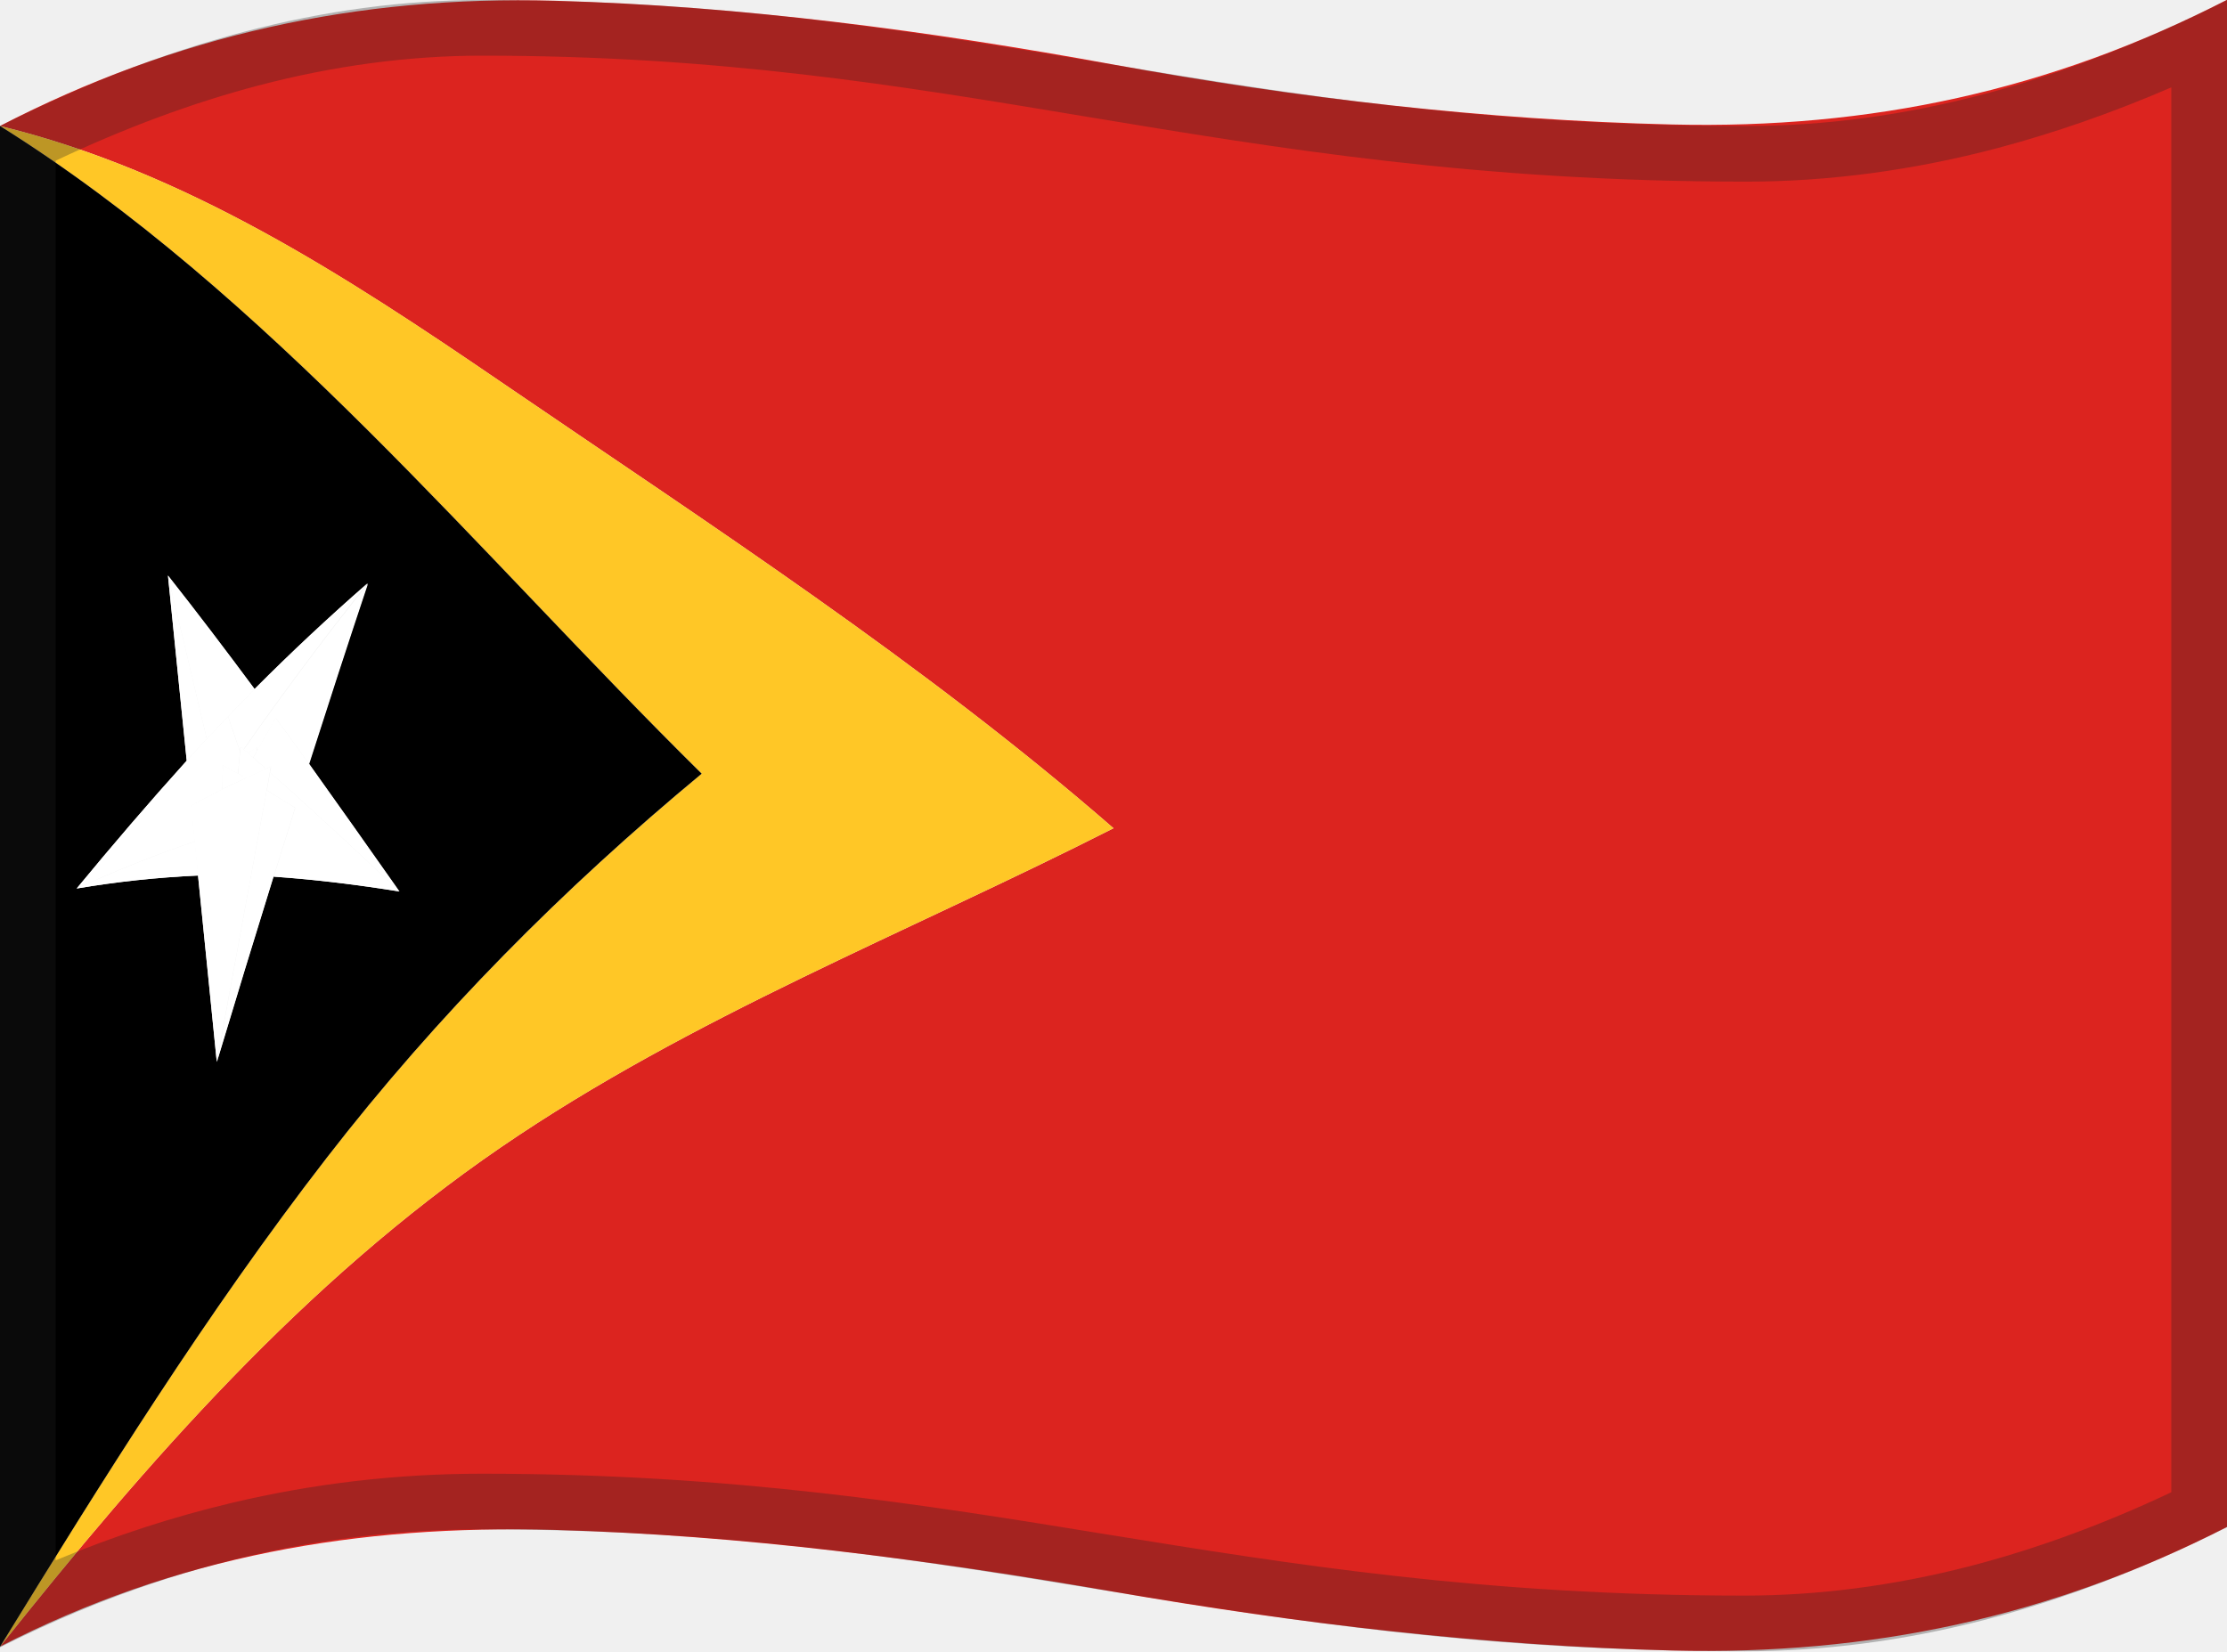
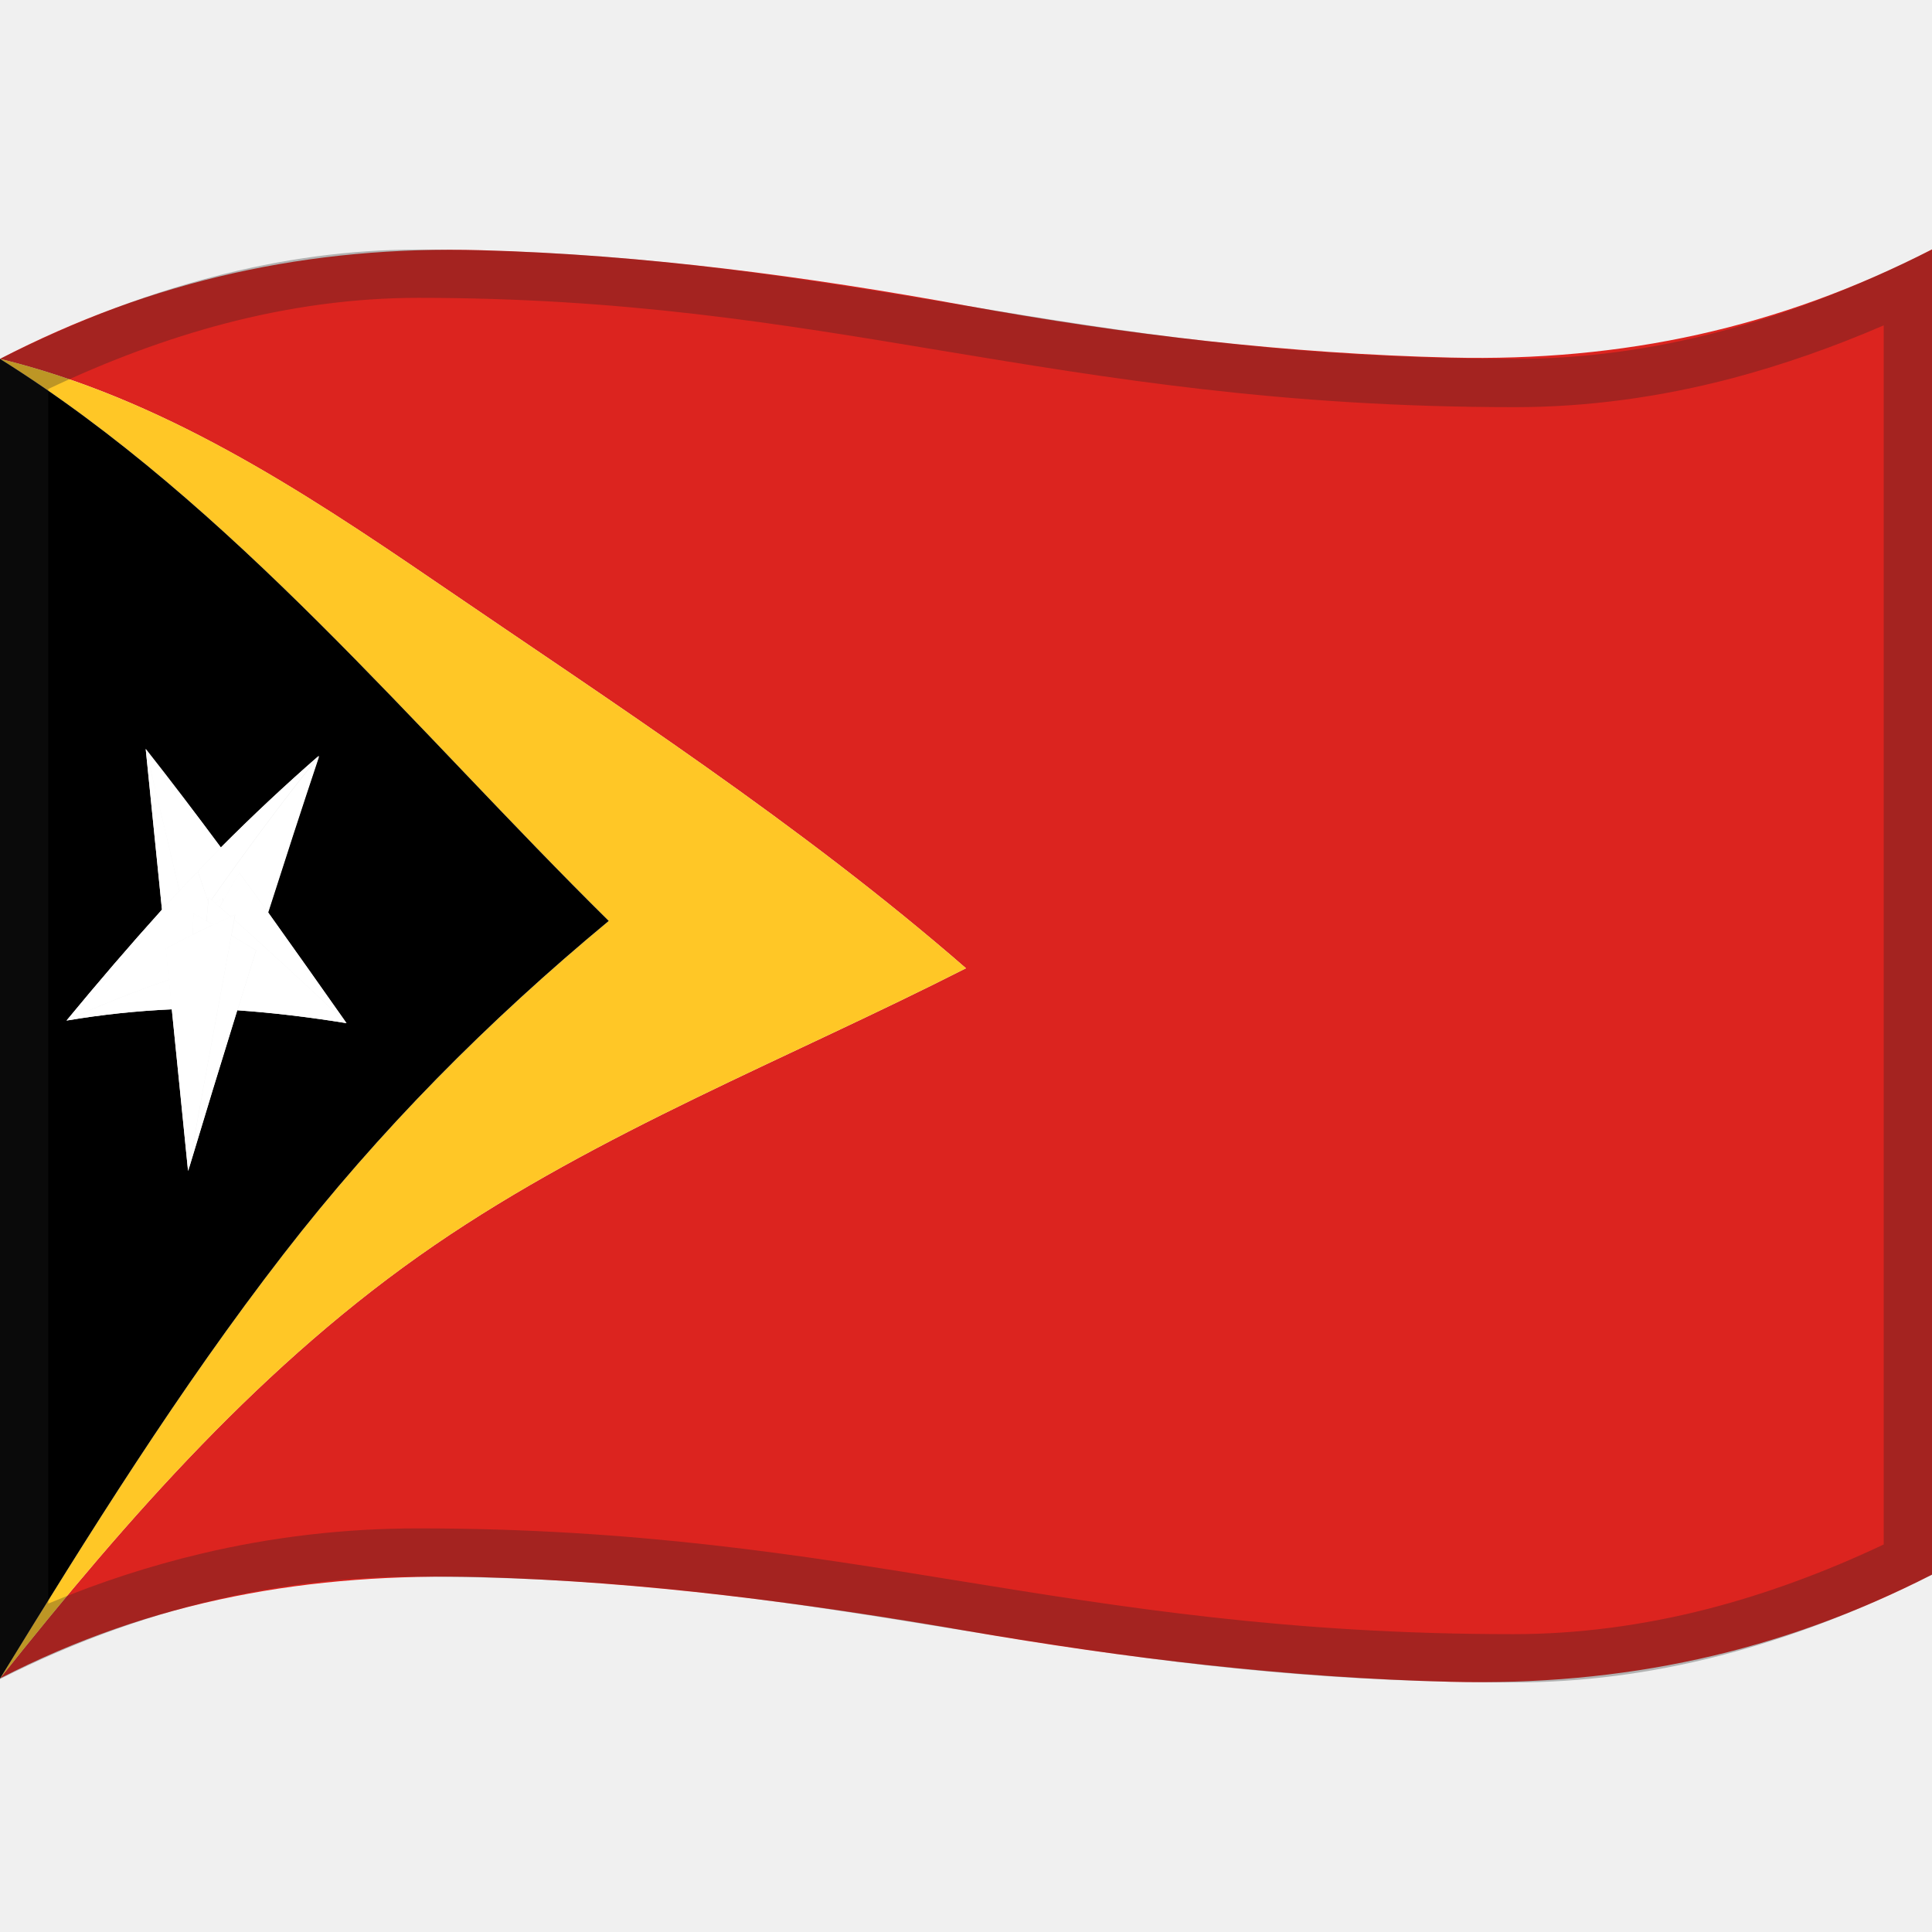
- <svg xmlns="http://www.w3.org/2000/svg" viewBox="0 0 1200 890">
+ <svg xmlns="http://www.w3.org/2000/svg" viewBox="0 0 1200 1200">
  <g>
-     <path d="M0,67.9c99.7,24.3,186.4,80.9,270,138c112.4,76.8,227.1,151,330,240.5C489.6,502.5,372.7,548,270,618.3 C164,690.9,79.5,787.6,0,887.5c95-48.9,192.6-65.8,298.8-62.9c101,2.8,201.8,16.1,301.2,33.3s200.3,29.2,301.2,31.7 c106.4,2.6,203.8-18,298.8-66.6c0-274.4,0-548.7,0-823.1c-95.3,48.9-192,69.7-298.8,67.2C800.3,64.7,699.3,52.9,600,34.8 C500.7,16.6,399.8,3.2,298.8,0.4C192.4-2.5,94.7,18.9,0,67.9z" fill="#DC241F" />
-     <path d="M0,67.9C144.8,158.6,257.6,298.1,378.1,417C303.3,479.1,235.6,547.1,176,624.1 C111.3,707.7,55.3,797.6,0,887.5c79.5-99.9,164-196.6,270-269.2C372.7,548,489.6,502.5,600,446.4 c-102.9-89.5-217.6-163.7-330-240.5C186.4,148.7,99.7,92.2,0,67.9z" fill="#FFC726" />
-     <path d="M0,67.9c0,273.2,0,546.4,0,819.7c55.3-90,111.3-179.9,176-263.5c59.6-77,127.2-145,202.1-207.1 C257.6,298.1,144.8,158.6,0,67.9z M41.3,478.9c19.3-23.4,39-46.4,59.3-68.9c-3.4-33.3-6.7-66.6-10.1-99.9 c15.9,20.2,31.4,40.6,46.7,61.3c19.7-19.7,39.9-38.7,60.9-57c-10.8,32.3-21.3,64.8-31.7,97.2c16.3,22.9,32.5,45.9,48.7,68.9 c-22.5-3.7-45-6.4-67.8-8c-10.3,33.2-20.5,66.5-30.5,99.8c-3.3-33.5-6.7-66.9-10.1-100.4C84.7,472.9,63.1,475.2,41.3,478.9z" />
-     <path d="M90.5,310.3c3.4,33.2,6.7,66.5,10.1,99.7c4.3-4.8,6.5-7.1,10.8-11.8C104.5,368.9,97.6,339.6,90.5,310.3z" fill="#FFFFFF" />
-     <path d="M114.9,394.7L114.9,394.7c1.1-1.2,1.6-1.8,2.7-2.9c2.1-2.3,3.2-3.4,5.3-5.6l0,0c5.7-6,8.6-9,14.3-14.8 c-15.3-20.6-30.8-41-46.7-61.1c7,29.3,14,58.6,20.9,87.9C112.9,396.8,113.5,396.1,114.9,394.7z" fill="#FFFFFF" />
-     <path d="M122.9,386.2c2.6,7.5,3.9,11.3,6.4,18.8c0.1-1,0.2-1.5,0.3-2.5c0.7,0.6,1,0.9,1.6,1.4 c21.4-30.5,43.6-60.4,66.8-89.5c-21,18.3-41.3,37.3-60.9,57C131.5,377.2,128.6,380.2,122.9,386.2z" fill="#FFFFFF" />
-     <path d="M114.9,394.7c1.1-1.2,1.6-1.8,2.7-2.9C116.5,392.9,116,393.5,114.9,394.7z" fill="#FFFFFF" />
-     <path d="M131.3,404c1,0.8,1.5,1.2,2.5,2c1.9-1.3,2.9-2,4.8-3.3c-0.1,1-0.2,1.5-0.3,2.5c4.1-7.3,6.2-10.9,10.4-18.1 c6,8.2,11.9,16.4,17.9,24.7c10.4-32.5,20.9-64.9,31.7-97.2C174.9,343.6,152.8,373.5,131.3,404z" fill="#FFFFFF" />
-     <path d="M41.3,478.9c21.8-3.7,43.5-6,65.6-7c-0.8-7.4-1.1-11-1.9-18.4C83.2,460.9,62.2,469.4,41.3,478.9z" fill="#FFFFFF" />
-     <path d="M138.2,405.1c0.1-1,0.2-1.5,0.3-2.5c-1.9,1.3-2.9,2-4.8,3.3c1.1,1,1.6,1.5,2.7,2.5 C137.2,407.1,137.5,406.4,138.2,405.1z" fill="#FFFFFF" />
-     <path d="M103.1,434.2c6.7-3.6,10-5.4,16.7-8.7c0.1-5.2,0.2-7.8,0.3-13c3.3,1.8,4.9,2.7,8.1,4.5 c0.5-4.8,0.7-7.2,1.1-12c-2.6-7.5-3.9-11.3-6.4-18.8l0,0c-2.1,2.2-3.2,3.4-5.3,5.6c-1.1,1.2-1.6,1.7-2.7,2.9 c-1.4,1.4-2.1,2.1-3.5,3.5c-4.3,4.7-6.5,7-10.8,11.8c-20.3,22.5-40,45.5-59.3,68.9c20.9-9.6,42-18,63.7-25.4 C104.2,445.8,103.9,441.9,103.1,434.2z" fill="#FFFFFF" />
-     <path d="M148.6,387c-4.2,7.2-6.2,10.8-10.4,18.1c-0.7,1.3-1,2-1.7,3.3c2.8,2.4,4.1,3.6,6.9,6 c1.1-0.5,1.6-0.8,2.7-1.3c-0.2,1.3-0.3,1.9-0.6,3.2c23.7,20.9,46.8,42.5,69.8,64.2c-16.2-23-32.4-46-48.8-68.9 C160.5,403.4,154.6,395.2,148.6,387z" fill="#FFFFFF" />
-     <path d="M145.5,416.3c-0.7,3.9-1,5.8-1.7,9.7c6.1,3.7,9.1,5.6,15.3,9.4c-3.9,12.4-7.7,24.7-11.6,37.1 c22.8,1.6,45.3,4.4,67.8,8C192.3,458.8,169.2,437.2,145.5,416.3z" fill="#FFFFFF" />
-     <path d="M136.5,408.4c-1.1-1-1.6-1.5-2.7-2.5c-1-0.8-1.5-1.2-2.5-2c-0.7-0.6-1-0.9-1.6-1.4c-0.1,1-0.2,1.5-0.3,2.5 c-0.5,4.8-0.7,7.2-1.1,12c1.7,1,2.5,1.5,4.2,2.5c4.4-2.1,6.6-3.1,11-5C140.6,412,139.2,410.8,136.5,408.4z" fill="#FFFFFF" />
-     <path d="M128.2,416.9c-3.3-1.8-4.9-2.7-8.1-4.5c-0.1,5.2-0.2,7.8-0.3,13c5.1-2.5,7.6-3.7,12.7-6.1 C130.7,418.4,129.9,417.9,128.2,416.9z" fill="#FFFFFF" />
-     <path d="M159,435.4c-6.1-3.9-9.2-5.8-15.3-9.4c-9,48.8-17.9,97.6-26.8,146.4c10-33.3,20.2-66.6,30.5-99.8 C151.3,460.1,155.2,447.8,159,435.4z" fill="#FFFFFF" />
-     <path d="M143.7,426c0.7-3.9,1-5.8,1.7-9.7c0.2-1.3,0.3-1.9,0.6-3.2c-1.1,0.5-1.6,0.8-2.7,1.3c-4.4,2-6.6,3-11,5 c-5.1,2.4-7.6,3.6-12.7,6.1c-6.7,3.4-10,5.1-16.7,8.7c0.8,7.7,1.1,11.6,1.9,19.3c0.8,7.4,1.1,11,1.9,18.4 c3.4,33.5,6.7,66.9,10.1,100.4C125.8,523.5,134.7,474.7,143.7,426z" fill="#FFFFFF" />
+     <path d="M0,222.9c99.7,24.3,186.4,80.9,270,138c112.4,76.8,227.1,151,330,240.5C489.6,657.5,372.7,703,270,773.3 C164,845.9,79.5,942.6,0,1042.5c95-48.9,192.6-65.8,298.8-62.9c101,2.8,201.8,16.1,301.2,33.3s200.3,29.2,301.2,31.7 c106.4,2.6,203.8-18,298.8-66.6c0-274.4,0-548.7,0-823.1c-95.3,48.9-192,69.7-298.8,67.2c-100.9-2.4-201.9-14.2-301.2-32.3 c-99.3-18.2-200.2-31.6-301.2-34.4C192.4,152.5,94.7,173.9,0,222.9z" fill="#DC241F" />
+     <path d="M0,222.9C144.8,313.6,257.6,453.1,378.1,572C303.3,634.1,235.6,702.1,176,779.1 C111.3,862.7,55.3,952.6,0,1042.5c79.5-99.9,164-196.6,270-269.2C372.7,703,489.6,657.5,600,601.4 c-102.9-89.5-217.6-163.7-330-240.5C186.4,303.7,99.7,247.2,0,222.9z" fill="#FFC726" />
+     <path d="M0,222.9c0,273.2,0,546.4,0,819.7c55.3-90,111.3-179.9,176-263.5c59.6-77,127.2-145,202.1-207.1 C257.6,453.1,144.8,313.6,0,222.9z M41.3,633.9c19.3-23.4,39-46.4,59.3-68.9c-3.4-33.3-6.7-66.6-10.1-99.9 c15.9,20.2,31.4,40.6,46.7,61.3c19.7-19.7,39.9-38.7,60.9-57c-10.8,32.3-21.3,64.8-31.7,97.2c16.3,22.9,32.5,45.9,48.7,68.9 c-22.5-3.7-45-6.4-67.8-8c-10.3,33.2-20.5,66.5-30.5,99.8c-3.3-33.5-6.7-66.9-10.1-100.4C84.7,627.9,63.1,630.2,41.3,633.9z" />
+     <path d="M90.5,465.3c3.4,33.2,6.7,66.5,10.1,99.7c4.3-4.8,6.5-7.1,10.8-11.8C104.5,523.9,97.6,494.6,90.5,465.3z" fill="#FFFFFF" />
+     <path d="M114.9,549.7L114.9,549.7c1.1-1.2,1.6-1.8,2.7-2.9c2.1-2.3,3.2-3.4,5.3-5.6l0,0c5.7-6,8.6-9,14.3-14.8 c-15.3-20.6-30.8-41-46.7-61.1c7,29.3,14,58.6,20.9,87.9C112.9,551.8,113.5,551.1,114.9,549.7z" fill="#FFFFFF" />
+     <path d="M122.9,541.2c2.6,7.5,3.9,11.3,6.4,18.8c0.1-1,0.2-1.5,0.3-2.5c0.7,0.6,1,0.9,1.6,1.4 c21.4-30.5,43.6-60.4,66.8-89.5c-21,18.3-41.3,37.3-60.9,57C131.5,532.2,128.6,535.2,122.9,541.2z" fill="#FFFFFF" />
+     <path d="M114.9,549.7c1.1-1.2,1.6-1.8,2.7-2.9C116.5,547.9,116,548.5,114.9,549.7z" fill="#FFFFFF" />
+     <path d="M131.3,559c1,0.8,1.5,1.2,2.5,2c1.9-1.3,2.9-2,4.8-3.3c-0.1,1-0.2,1.5-0.3,2.5c4.1-7.3,6.2-10.9,10.4-18.1 c6,8.2,11.9,16.4,17.9,24.7c10.4-32.5,20.9-64.9,31.7-97.2C174.9,498.6,152.8,528.5,131.3,559z" fill="#FFFFFF" />
+     <path d="M41.3,633.9c21.8-3.7,43.5-6,65.6-7c-0.8-7.4-1.1-11-1.9-18.4C83.2,615.9,62.2,624.4,41.3,633.9z" fill="#FFFFFF" />
+     <path d="M138.2,560.1c0.1-1,0.2-1.5,0.3-2.5c-1.9,1.3-2.9,2-4.8,3.3c1.1,1,1.6,1.5,2.7,2.5 C137.2,562.1,137.5,561.4,138.2,560.1z" fill="#FFFFFF" />
+     <path d="M103.1,589.2c6.7-3.6,10-5.4,16.7-8.7c0.1-5.2,0.2-7.8,0.3-13c3.3,1.8,4.9,2.7,8.1,4.5 c0.5-4.8,0.7-7.2,1.1-12c-2.6-7.5-3.9-11.3-6.4-18.8l0,0c-2.1,2.2-3.2,3.4-5.3,5.6c-1.1,1.2-1.6,1.7-2.7,2.9 c-1.4,1.4-2.1,2.1-3.5,3.5c-4.3,4.7-6.5,7-10.8,11.8c-20.3,22.5-40,45.5-59.3,68.9c20.9-9.6,42-18,63.7-25.4 C104.2,600.8,103.9,596.9,103.1,589.2z" fill="#FFFFFF" />
+     <path d="M148.6,542c-4.2,7.2-6.2,10.8-10.4,18.1c-0.7,1.3-1,2-1.7,3.3c2.8,2.4,4.1,3.6,6.9,6 c1.1-0.5,1.6-0.8,2.7-1.3c-0.2,1.3-0.3,1.9-0.6,3.2c23.7,20.9,46.8,42.5,69.8,64.2c-16.2-23-32.4-46-48.8-68.9 C160.5,558.4,154.6,550.2,148.6,542z" fill="#FFFFFF" />
+     <path d="M145.5,571.3c-0.7,3.9-1,5.8-1.7,9.7c6.1,3.7,9.1,5.6,15.3,9.4c-3.9,12.4-7.7,24.7-11.6,37.1 c22.8,1.6,45.3,4.4,67.8,8C192.3,613.8,169.2,592.2,145.5,571.3z" fill="#FFFFFF" />
+     <path d="M136.5,563.4c-1.1-1-1.6-1.5-2.7-2.5c-1-0.8-1.5-1.2-2.5-2c-0.7-0.6-1-0.9-1.6-1.4c-0.1,1-0.2,1.5-0.3,2.5 c-0.5,4.8-0.7,7.2-1.1,12c1.7,1,2.5,1.5,4.2,2.5c4.4-2.1,6.6-3.1,11-5C140.6,567,139.2,565.8,136.5,563.4z" fill="#FFFFFF" />
+     <path d="M128.2,571.9c-3.3-1.8-4.9-2.7-8.1-4.5c-0.1,5.2-0.2,7.8-0.3,13c5.1-2.5,7.6-3.7,12.7-6.1 C130.7,573.4,129.9,572.9,128.2,571.9z" fill="#FFFFFF" />
+     <path d="M159,590.4c-6.1-3.9-9.2-5.8-15.3-9.4c-9,48.8-17.9,97.6-26.8,146.4c10-33.3,20.2-66.6,30.5-99.8 C151.3,615.1,155.2,602.8,159,590.4z" fill="#FFFFFF" />
+     <path d="M143.7,581c0.7-3.9,1-5.8,1.7-9.7c0.2-1.3,0.3-1.9,0.6-3.2c-1.1,0.5-1.6,0.8-2.7,1.3c-4.4,2-6.6,3-11,5 c-5.1,2.4-7.6,3.6-12.7,6.1c-6.7,3.4-10,5.1-16.7,8.7c0.8,7.7,1.1,11.6,1.9,19.3c0.8,7.4,1.1,11,1.9,18.4 c3.4,33.5,6.7,66.9,10.1,100.4C125.8,678.5,134.7,629.7,143.7,581z" fill="#FFFFFF" />
  </g>
  <g opacity="0.3">
-     <path d="M259.7,30c127.9,0,223.7,15.9,325.2,32.8C688.7,80,796.1,97.9,941,97.9c44.4,0,90-6.1,135.4-18.1 c30.5-8.1,61.9-19,93.6-32.7v757.2c-36.8,17.4-73.5,30.8-109.2,40C1020.3,854.7,979.7,860,940,860c-140.1,0-243.6-16.8-343.7-33 c-98.9-16.1-201.3-32.7-336.6-32.7c-45.7,0-91.1,5.3-135.1,15.8C93,817.6,61.3,827.9,30,841V86.6C67.1,69,103.8,55.4,139.2,46.1 C179.9,35.4,220.4,30,259.7,30 M1200,0c-89.2,45-174.4,67.9-259,67.9C660.3,67.9,524.3,0,259.7,0C175.2,0,89.1,23,0,67.9 c0,242.4,0,577.6,0,820c89-44.9,175.2-63.6,259.7-63.6c268.9,0,398.5,65.7,680.3,65.7c84.6,0,170.8-22,260-66.9 C1200,580.7,1200,242.4,1200,0L1200,0z" fill="#212121" />
+     <path d="M259.7,185c127.9,0,223.7,15.9,325.2,32.8C688.7,235,796.1,252.9,941,252.9c44.4,0,90-6.1,135.4-18.1 c30.5-8.1,61.9-19,93.6-32.7v757.2c-36.8,17.4-73.5,30.8-109.2,40c-40.5,10.4-81.1,15.7-120.8,15.7c-140.1,0-243.6-16.8-343.7-33 c-98.9-16.1-201.3-32.7-336.6-32.7c-45.7,0-91.1,5.3-135.1,15.8C93,972.6,61.3,982.9,30,996V241.6c37.1-17.6,73.8-31.2,109.2-40.5 C179.9,190.4,220.4,185,259.7,185 M1200,155c-89.2,45-174.4,67.9-259,67.9c-280.7,0-416.7-67.9-681.3-67.9 C175.2,155,89.1,178,0,222.9c0,242.4,0,577.6,0,820c89-44.9,175.2-63.6,259.7-63.6c268.9,0,398.5,65.7,680.3,65.7 c84.6,0,170.8-22,260-66.9C1200,735.7,1200,397.4,1200,155L1200,155z" fill="#212121" />
  </g>
</svg>
